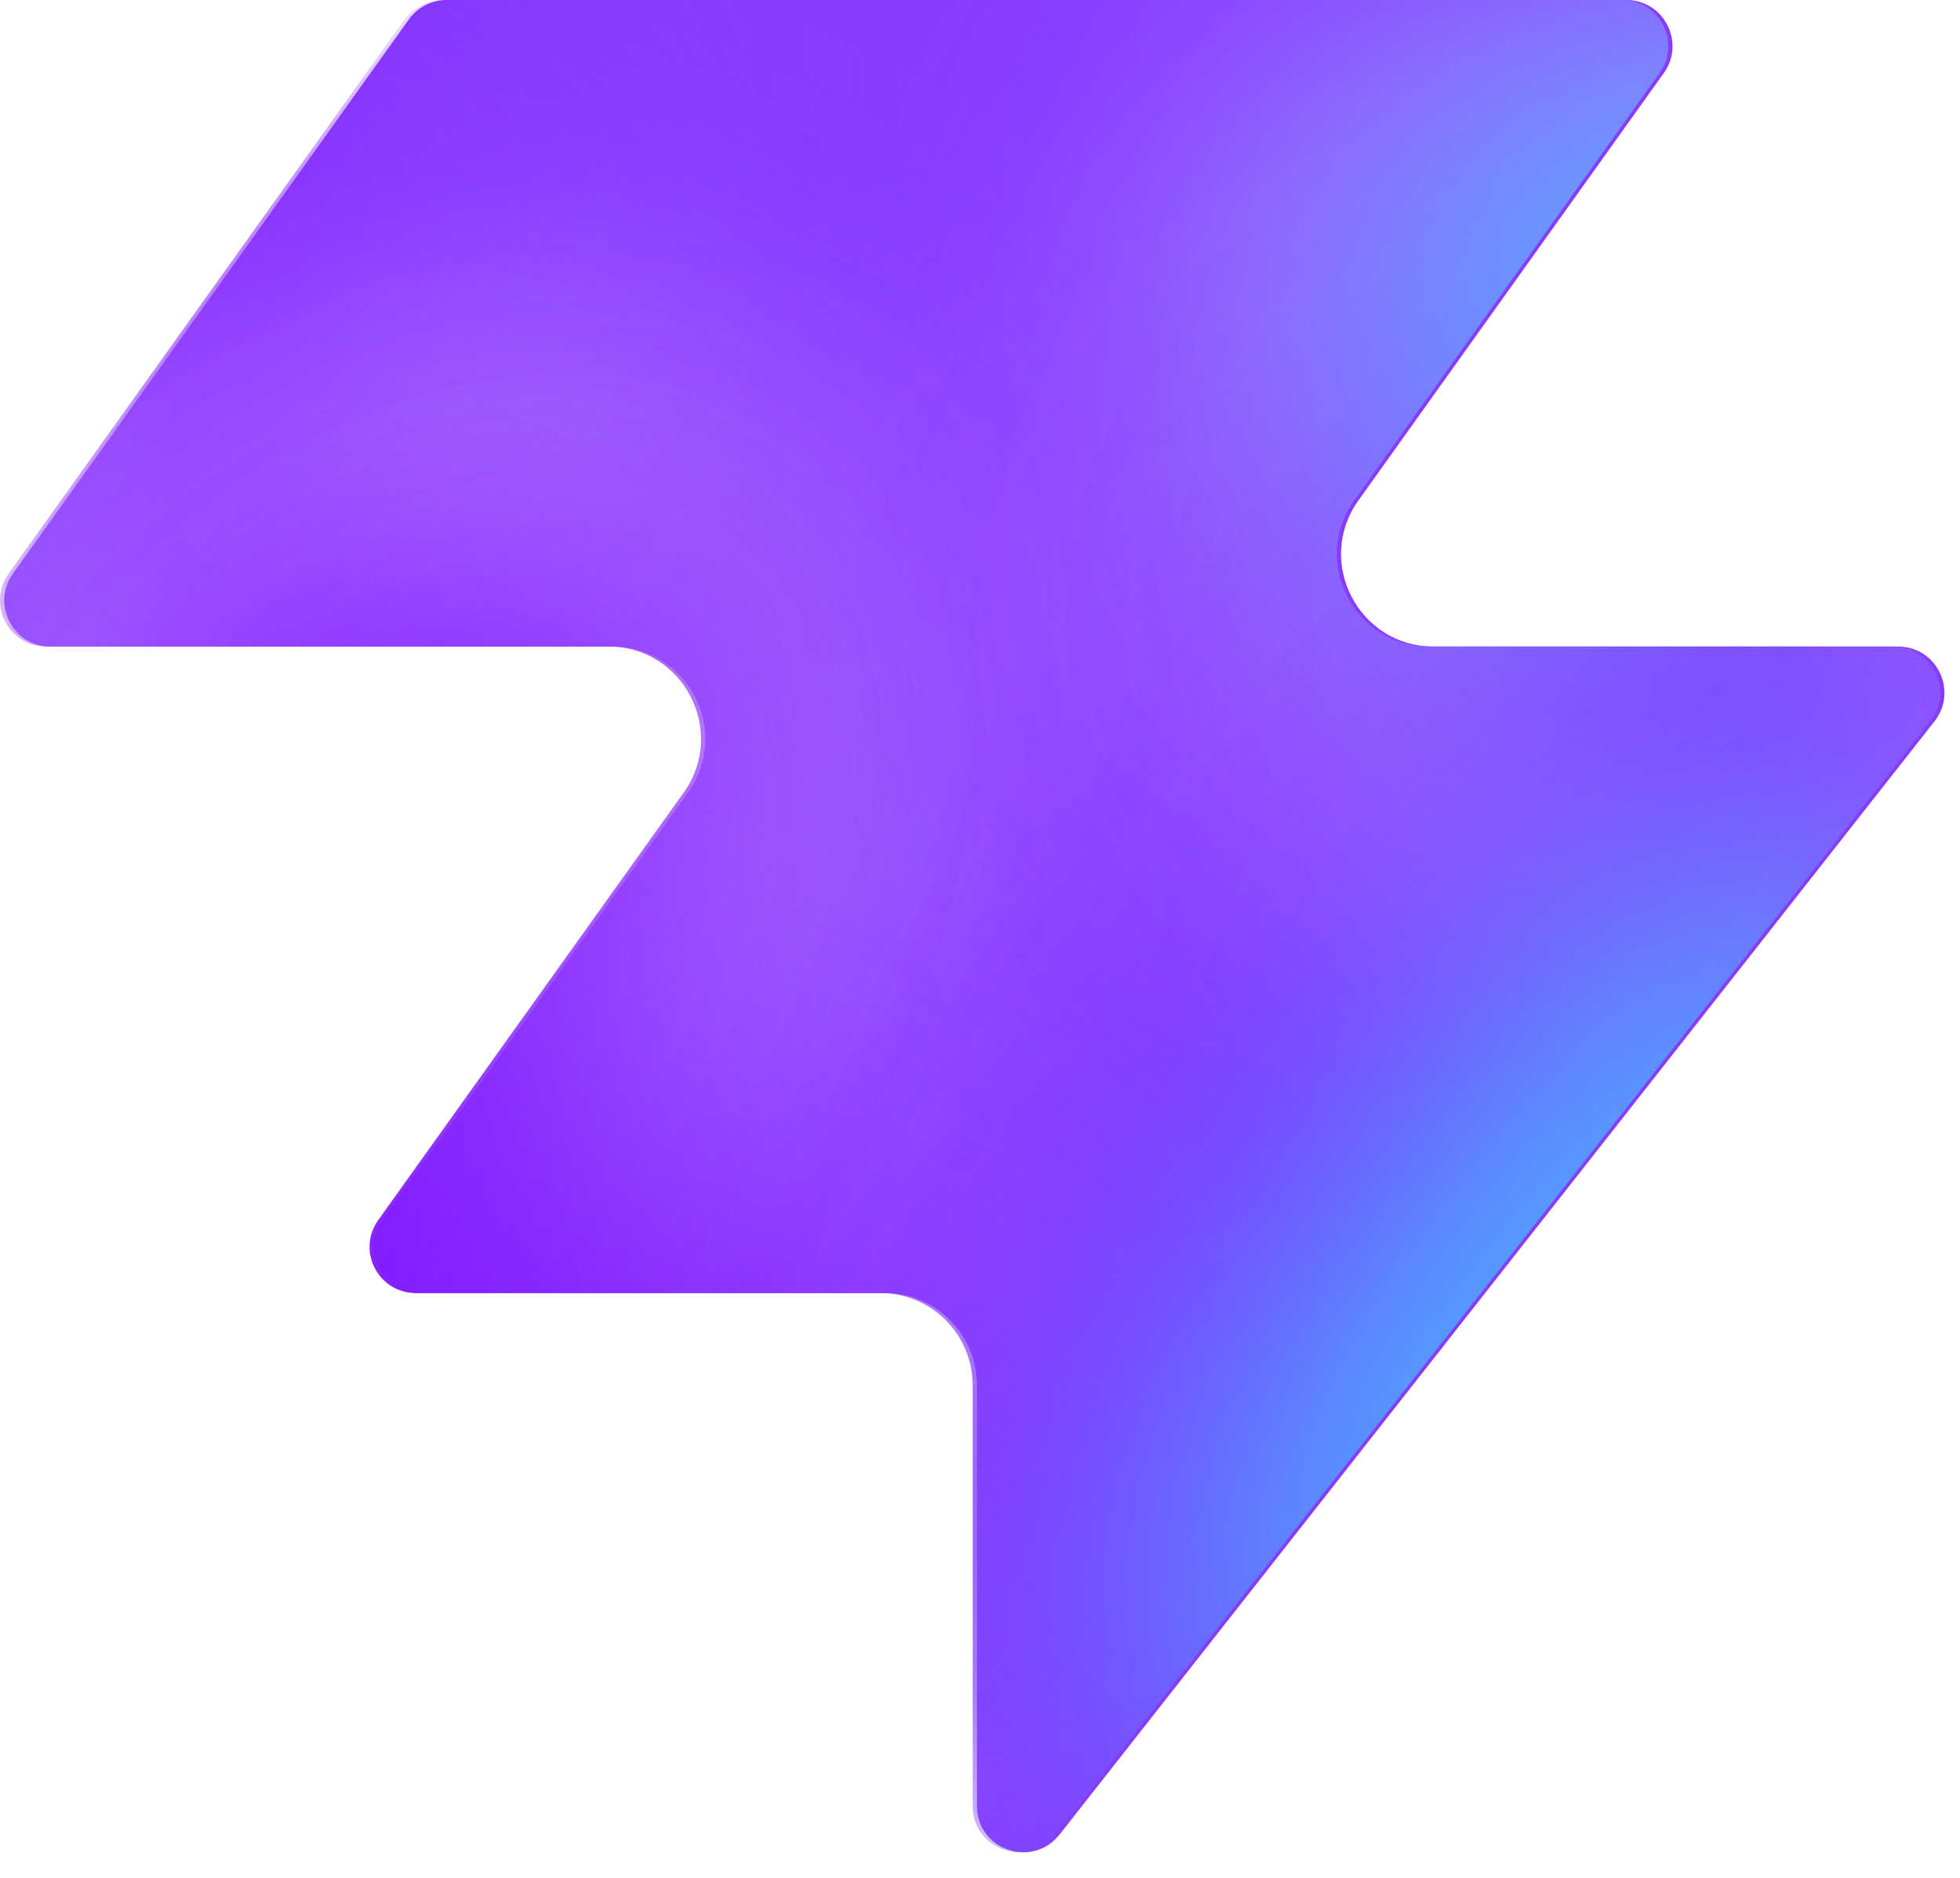
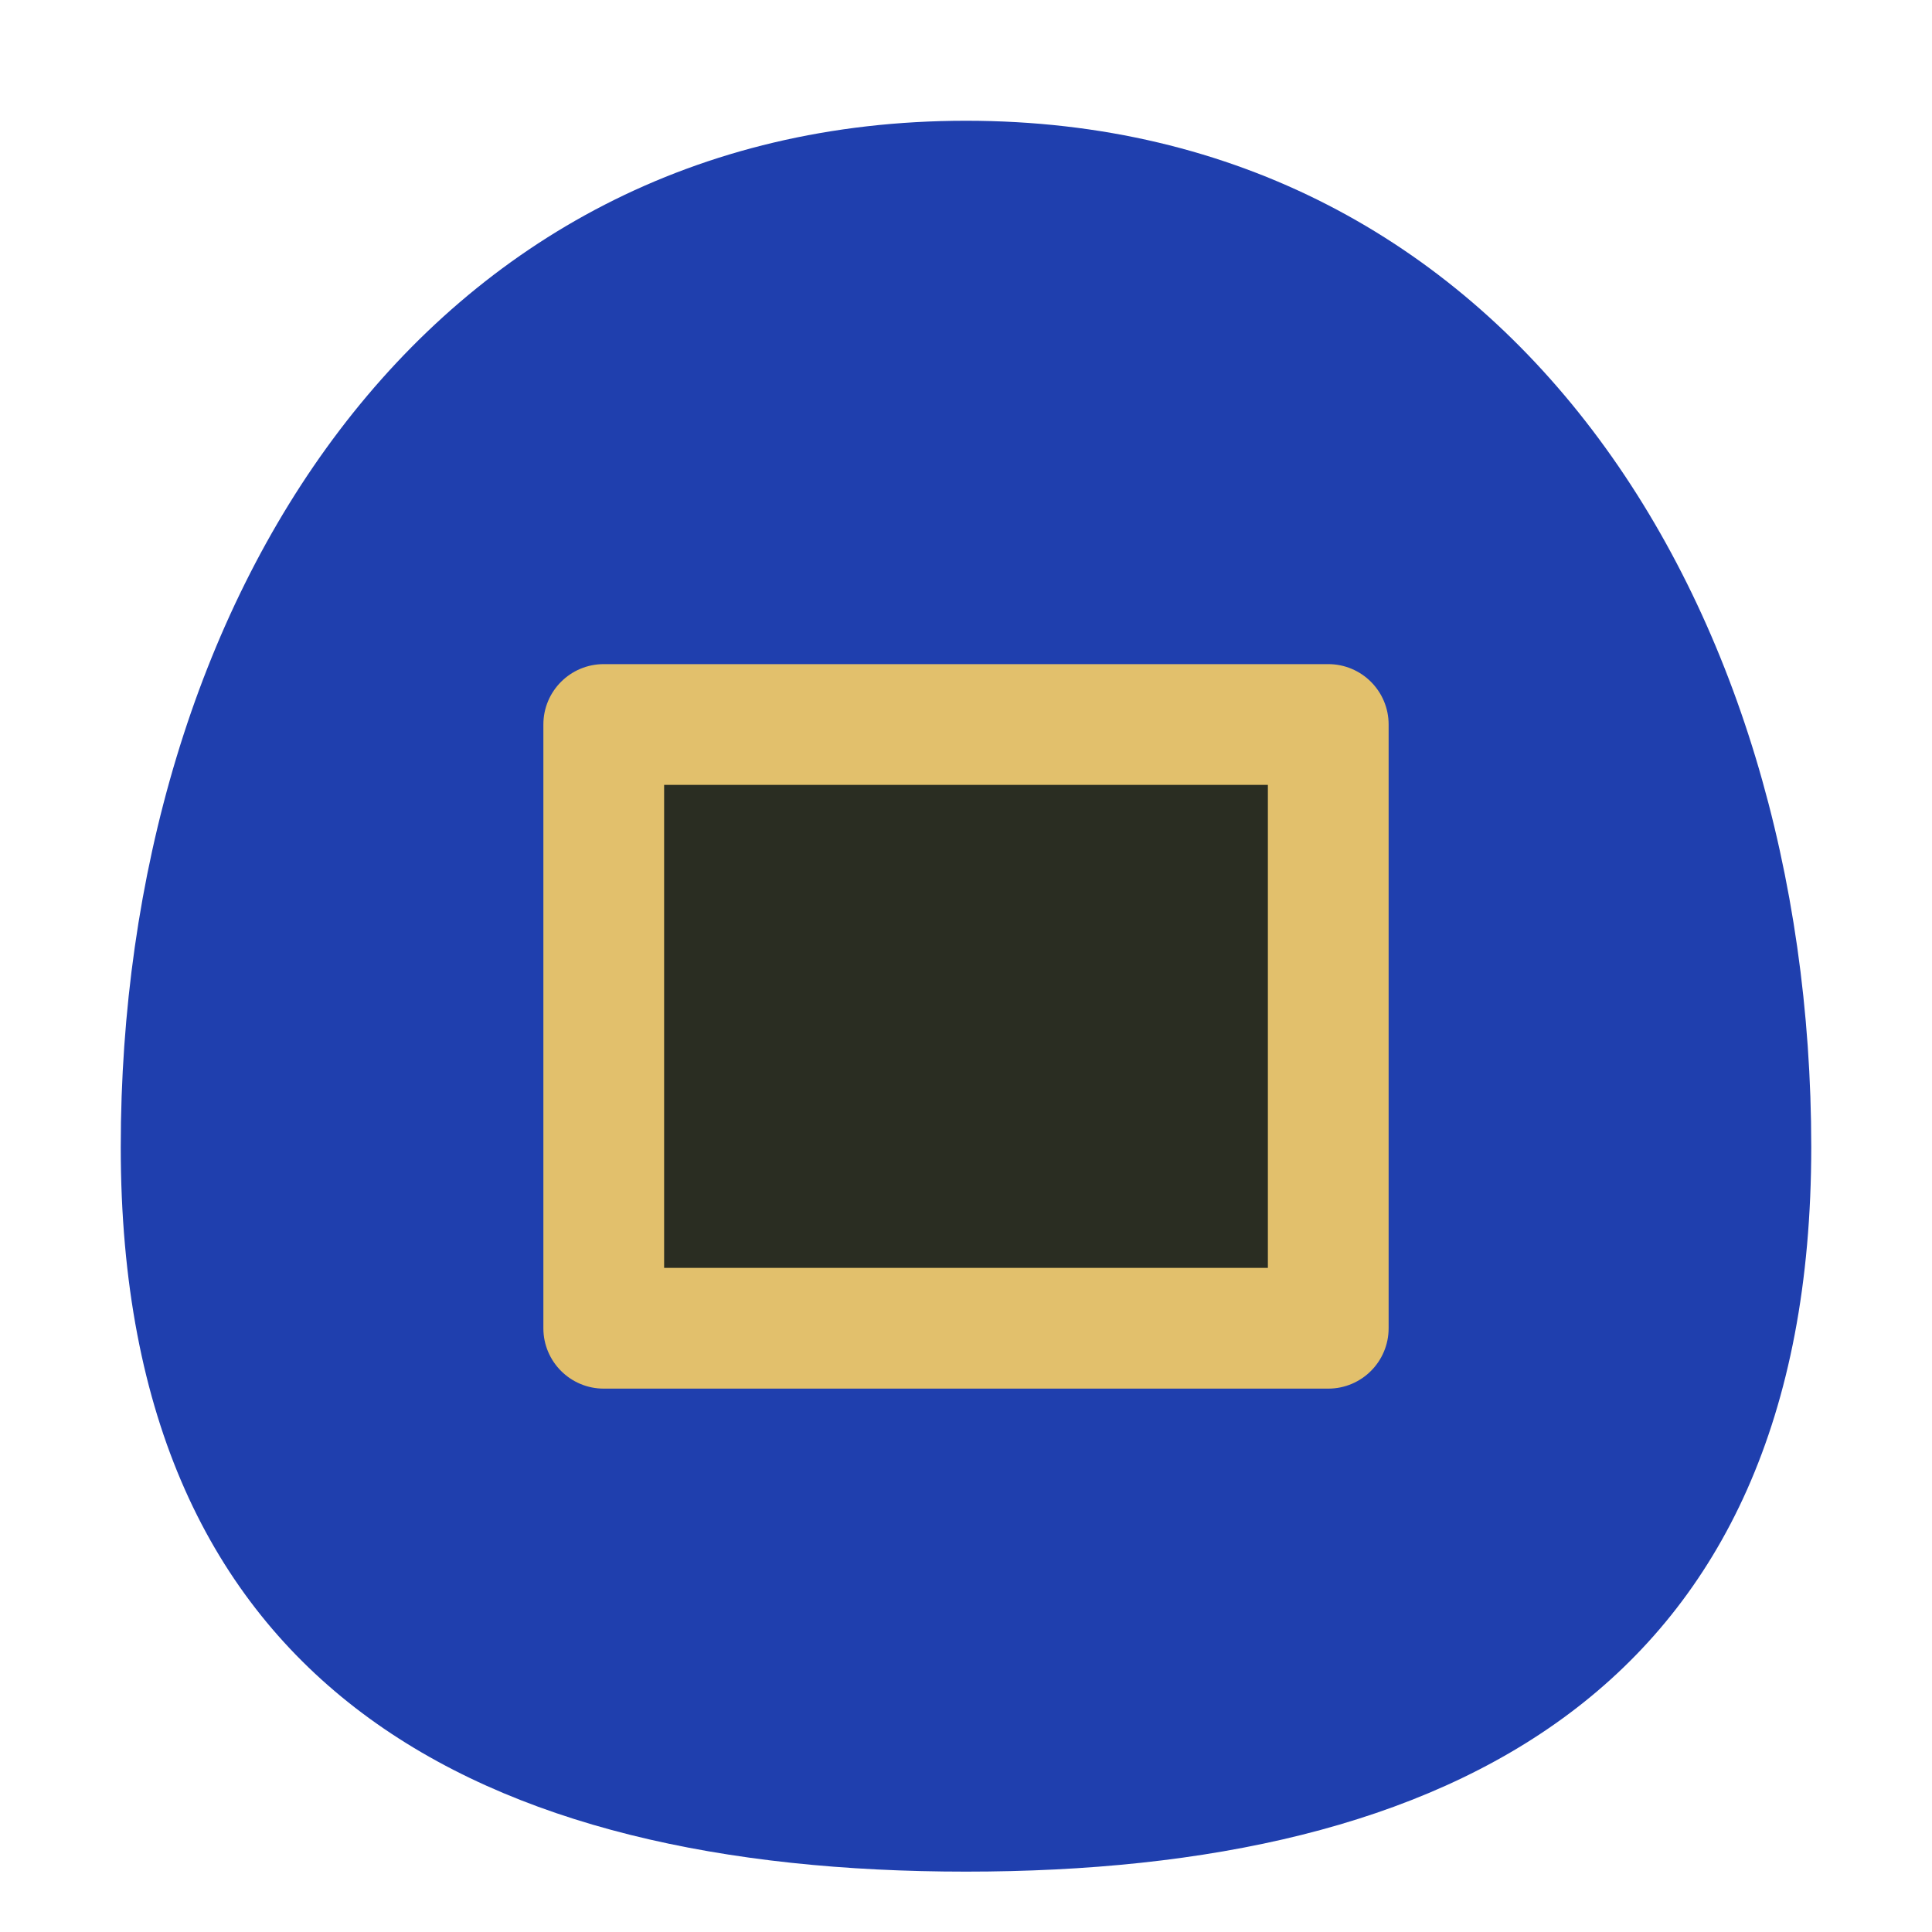
- <svg xmlns="http://www.w3.org/2000/svg" width="48" height="46" fill="none" viewBox="0 0 48 46">
-   <path fill="#863bff" d="M25.946 44.938c-.664.845-2.021.375-2.021-.698V33.937a2.26 2.26 0 0 0-2.262-2.262H10.287c-.92 0-1.456-1.04-.92-1.788l7.48-10.471c1.07-1.497 0-3.578-1.842-3.578H1.237c-.92 0-1.456-1.04-.92-1.788L10.013.474c.214-.297.556-.474.92-.474h28.894c.92 0 1.456 1.04.92 1.788l-7.48 10.471c-1.07 1.498 0 3.579 1.842 3.579h11.377c.943 0 1.473 1.088.89 1.83L25.947 44.94z" style="fill:#863bff;fill:color(display-p3 .525 .23 1);fill-opacity:1" />
-   <mask id="a" width="48" height="46" x="0" y="0" maskUnits="userSpaceOnUse" style="mask-type:alpha">
-     <path fill="#000" d="M25.842 44.938c-.664.844-2.021.375-2.021-.698V33.937a2.26 2.26 0 0 0-2.262-2.262H10.183c-.92 0-1.456-1.04-.92-1.788l7.48-10.471c1.07-1.498 0-3.579-1.842-3.579H1.133c-.92 0-1.456-1.04-.92-1.787L9.91.473c.214-.297.556-.474.92-.474h28.894c.92 0 1.456 1.04.92 1.788l-7.48 10.471c-1.07 1.498 0 3.578 1.842 3.578h11.377c.943 0 1.473 1.088.89 1.832L25.843 44.94z" style="fill:#000;fill-opacity:1" />
-   </mask>
-   <g mask="url(#a)">
-     <g filter="url(#b)">
-       <ellipse cx="5.508" cy="14.704" fill="#ede6ff" rx="5.508" ry="14.704" style="fill:#ede6ff;fill:color(display-p3 .927 .903 1);fill-opacity:1" transform="matrix(.00324 1 1 -.00324 -4.47 31.516)" />
-     </g>
-     <g filter="url(#c)">
-       <ellipse cx="10.399" cy="29.851" fill="#ede6ff" rx="10.399" ry="29.851" style="fill:#ede6ff;fill:color(display-p3 .927 .903 1);fill-opacity:1" transform="matrix(.00324 1 1 -.00324 -39.328 7.883)" />
-     </g>
-     <g filter="url(#d)">
-       <ellipse cx="5.508" cy="30.487" fill="#7e14ff" rx="5.508" ry="30.487" style="fill:#7e14ff;fill:color(display-p3 .492 .077 1);fill-opacity:1" transform="rotate(89.814 -25.913 -14.639)scale(1 -1)" />
-     </g>
-     <g filter="url(#e)">
-       <ellipse cx="5.508" cy="30.599" fill="#7e14ff" rx="5.508" ry="30.599" style="fill:#7e14ff;fill:color(display-p3 .492 .077 1);fill-opacity:1" transform="rotate(89.814 -32.644 -3.334)scale(1 -1)" />
-     </g>
-     <g filter="url(#f)">
-       <ellipse cx="5.508" cy="30.599" fill="#7e14ff" rx="5.508" ry="30.599" style="fill:#7e14ff;fill:color(display-p3 .492 .077 1);fill-opacity:1" transform="matrix(.00324 1 1 -.00324 -34.34 30.47)" />
-     </g>
-     <g filter="url(#g)">
-       <ellipse cx="14.072" cy="22.078" fill="#ede6ff" rx="14.072" ry="22.078" style="fill:#ede6ff;fill:color(display-p3 .927 .903 1);fill-opacity:1" transform="rotate(93.35 24.506 48.493)scale(-1 1)" />
-     </g>
-     <g filter="url(#h)">
-       <ellipse cx="3.47" cy="21.501" fill="#7e14ff" rx="3.47" ry="21.501" style="fill:#7e14ff;fill:color(display-p3 .492 .077 1);fill-opacity:1" transform="rotate(89.009 28.708 47.59)scale(-1 1)" />
-     </g>
-     <g filter="url(#i)">
-       <ellipse cx="3.47" cy="21.501" fill="#7e14ff" rx="3.47" ry="21.501" style="fill:#7e14ff;fill:color(display-p3 .492 .077 1);fill-opacity:1" transform="rotate(89.009 28.708 47.59)scale(-1 1)" />
-     </g>
-     <g filter="url(#j)">
-       <ellipse cx=".387" cy="8.972" fill="#7e14ff" rx="4.407" ry="29.108" style="fill:#7e14ff;fill:color(display-p3 .492 .077 1);fill-opacity:1" transform="rotate(39.51 .387 8.972)" />
-     </g>
-     <g filter="url(#k)">
-       <ellipse cx="47.523" cy="-6.092" fill="#7e14ff" rx="4.407" ry="29.108" style="fill:#7e14ff;fill:color(display-p3 .492 .077 1);fill-opacity:1" transform="rotate(37.892 47.523 -6.092)" />
-     </g>
-     <g filter="url(#l)">
-       <ellipse cx="41.412" cy="6.333" fill="#47bfff" rx="5.971" ry="9.665" style="fill:#47bfff;fill:color(display-p3 .28 .748 1);fill-opacity:1" transform="rotate(37.892 41.412 6.333)" />
-     </g>
-     <g filter="url(#m)">
-       <ellipse cx="-1.879" cy="38.332" fill="#7e14ff" rx="4.407" ry="29.108" style="fill:#7e14ff;fill:color(display-p3 .492 .077 1);fill-opacity:1" transform="rotate(37.892 -1.88 38.332)" />
-     </g>
-     <g filter="url(#n)">
-       <ellipse cx="-1.879" cy="38.332" fill="#7e14ff" rx="4.407" ry="29.108" style="fill:#7e14ff;fill:color(display-p3 .492 .077 1);fill-opacity:1" transform="rotate(37.892 -1.88 38.332)" />
-     </g>
-     <g filter="url(#o)">
-       <ellipse cx="35.651" cy="29.907" fill="#7e14ff" rx="4.407" ry="29.108" style="fill:#7e14ff;fill:color(display-p3 .492 .077 1);fill-opacity:1" transform="rotate(37.892 35.651 29.907)" />
-     </g>
-     <g filter="url(#p)">
-       <ellipse cx="38.418" cy="32.4" fill="#47bfff" rx="5.971" ry="15.297" style="fill:#47bfff;fill:color(display-p3 .28 .748 1);fill-opacity:1" transform="rotate(37.892 38.418 32.4)" />
-     </g>
-   </g>
-   <defs>
-     <filter id="b" width="60.045" height="41.654" x="-19.77" y="16.149" color-interpolation-filters="sRGB" filterUnits="userSpaceOnUse">
-       <feFlood flood-opacity="0" result="BackgroundImageFix" />
-       <feBlend in="SourceGraphic" in2="BackgroundImageFix" result="shape" />
-       <feGaussianBlur result="effect1_foregroundBlur_2002_17158" stdDeviation="7.659" />
-     </filter>
-     <filter id="c" width="90.34" height="51.437" x="-54.613" y="-7.533" color-interpolation-filters="sRGB" filterUnits="userSpaceOnUse">
-       <feFlood flood-opacity="0" result="BackgroundImageFix" />
-       <feBlend in="SourceGraphic" in2="BackgroundImageFix" result="shape" />
-       <feGaussianBlur result="effect1_foregroundBlur_2002_17158" stdDeviation="7.659" />
-     </filter>
-     <filter id="d" width="79.355" height="29.4" x="-49.64" y="2.03" color-interpolation-filters="sRGB" filterUnits="userSpaceOnUse">
-       <feFlood flood-opacity="0" result="BackgroundImageFix" />
-       <feBlend in="SourceGraphic" in2="BackgroundImageFix" result="shape" />
-       <feGaussianBlur result="effect1_foregroundBlur_2002_17158" stdDeviation="4.596" />
-     </filter>
-     <filter id="e" width="79.579" height="29.4" x="-45.045" y="20.029" color-interpolation-filters="sRGB" filterUnits="userSpaceOnUse">
-       <feFlood flood-opacity="0" result="BackgroundImageFix" />
-       <feBlend in="SourceGraphic" in2="BackgroundImageFix" result="shape" />
-       <feGaussianBlur result="effect1_foregroundBlur_2002_17158" stdDeviation="4.596" />
-     </filter>
-     <filter id="f" width="79.579" height="29.4" x="-43.513" y="21.178" color-interpolation-filters="sRGB" filterUnits="userSpaceOnUse">
-       <feFlood flood-opacity="0" result="BackgroundImageFix" />
-       <feBlend in="SourceGraphic" in2="BackgroundImageFix" result="shape" />
-       <feGaussianBlur result="effect1_foregroundBlur_2002_17158" stdDeviation="4.596" />
-     </filter>
-     <filter id="g" width="74.749" height="58.852" x="15.756" y="-17.901" color-interpolation-filters="sRGB" filterUnits="userSpaceOnUse">
-       <feFlood flood-opacity="0" result="BackgroundImageFix" />
-       <feBlend in="SourceGraphic" in2="BackgroundImageFix" result="shape" />
-       <feGaussianBlur result="effect1_foregroundBlur_2002_17158" stdDeviation="7.659" />
-     </filter>
-     <filter id="h" width="61.377" height="25.362" x="23.548" y="2.284" color-interpolation-filters="sRGB" filterUnits="userSpaceOnUse">
-       <feFlood flood-opacity="0" result="BackgroundImageFix" />
-       <feBlend in="SourceGraphic" in2="BackgroundImageFix" result="shape" />
-       <feGaussianBlur result="effect1_foregroundBlur_2002_17158" stdDeviation="4.596" />
-     </filter>
-     <filter id="i" width="61.377" height="25.362" x="23.548" y="2.284" color-interpolation-filters="sRGB" filterUnits="userSpaceOnUse">
-       <feFlood flood-opacity="0" result="BackgroundImageFix" />
-       <feBlend in="SourceGraphic" in2="BackgroundImageFix" result="shape" />
-       <feGaussianBlur result="effect1_foregroundBlur_2002_17158" stdDeviation="4.596" />
-     </filter>
-     <filter id="j" width="56.045" height="63.649" x="-27.636" y="-22.853" color-interpolation-filters="sRGB" filterUnits="userSpaceOnUse">
-       <feFlood flood-opacity="0" result="BackgroundImageFix" />
-       <feBlend in="SourceGraphic" in2="BackgroundImageFix" result="shape" />
-       <feGaussianBlur result="effect1_foregroundBlur_2002_17158" stdDeviation="4.596" />
-     </filter>
-     <filter id="k" width="54.814" height="64.646" x="20.116" y="-38.415" color-interpolation-filters="sRGB" filterUnits="userSpaceOnUse">
-       <feFlood flood-opacity="0" result="BackgroundImageFix" />
-       <feBlend in="SourceGraphic" in2="BackgroundImageFix" result="shape" />
-       <feGaussianBlur result="effect1_foregroundBlur_2002_17158" stdDeviation="4.596" />
-     </filter>
-     <filter id="l" width="33.541" height="35.313" x="24.641" y="-11.323" color-interpolation-filters="sRGB" filterUnits="userSpaceOnUse">
-       <feFlood flood-opacity="0" result="BackgroundImageFix" />
-       <feBlend in="SourceGraphic" in2="BackgroundImageFix" result="shape" />
-       <feGaussianBlur result="effect1_foregroundBlur_2002_17158" stdDeviation="4.596" />
-     </filter>
-     <filter id="m" width="54.814" height="64.646" x="-29.286" y="6.009" color-interpolation-filters="sRGB" filterUnits="userSpaceOnUse">
-       <feFlood flood-opacity="0" result="BackgroundImageFix" />
-       <feBlend in="SourceGraphic" in2="BackgroundImageFix" result="shape" />
-       <feGaussianBlur result="effect1_foregroundBlur_2002_17158" stdDeviation="4.596" />
-     </filter>
-     <filter id="n" width="54.814" height="64.646" x="-29.286" y="6.009" color-interpolation-filters="sRGB" filterUnits="userSpaceOnUse">
-       <feFlood flood-opacity="0" result="BackgroundImageFix" />
-       <feBlend in="SourceGraphic" in2="BackgroundImageFix" result="shape" />
-       <feGaussianBlur result="effect1_foregroundBlur_2002_17158" stdDeviation="4.596" />
-     </filter>
-     <filter id="o" width="54.814" height="64.646" x="8.244" y="-2.416" color-interpolation-filters="sRGB" filterUnits="userSpaceOnUse">
-       <feFlood flood-opacity="0" result="BackgroundImageFix" />
-       <feBlend in="SourceGraphic" in2="BackgroundImageFix" result="shape" />
-       <feGaussianBlur result="effect1_foregroundBlur_2002_17158" stdDeviation="4.596" />
-     </filter>
-     <filter id="p" width="39.409" height="43.623" x="18.713" y="10.588" color-interpolation-filters="sRGB" filterUnits="userSpaceOnUse">
-       <feFlood flood-opacity="0" result="BackgroundImageFix" />
-       <feBlend in="SourceGraphic" in2="BackgroundImageFix" result="shape" />
-       <feGaussianBlur result="effect1_foregroundBlur_2002_17158" stdDeviation="4.596" />
-     </filter>
-   </defs>
+ <svg xmlns="http://www.w3.org/2000/svg" viewBox="0 0 32 32">
+   <path d="M16 2C25 2 30 10 30 19S24 31 16 31 2 28 2 19 7 2 16 2Z" fill="#1f3fae" />
+   <rect x="9" y="11" width="14" height="12" rx="1" fill="#e2c06c" />
+   <rect x="11" y="13" width="10" height="8" fill="#2a2d22" />
</svg>
